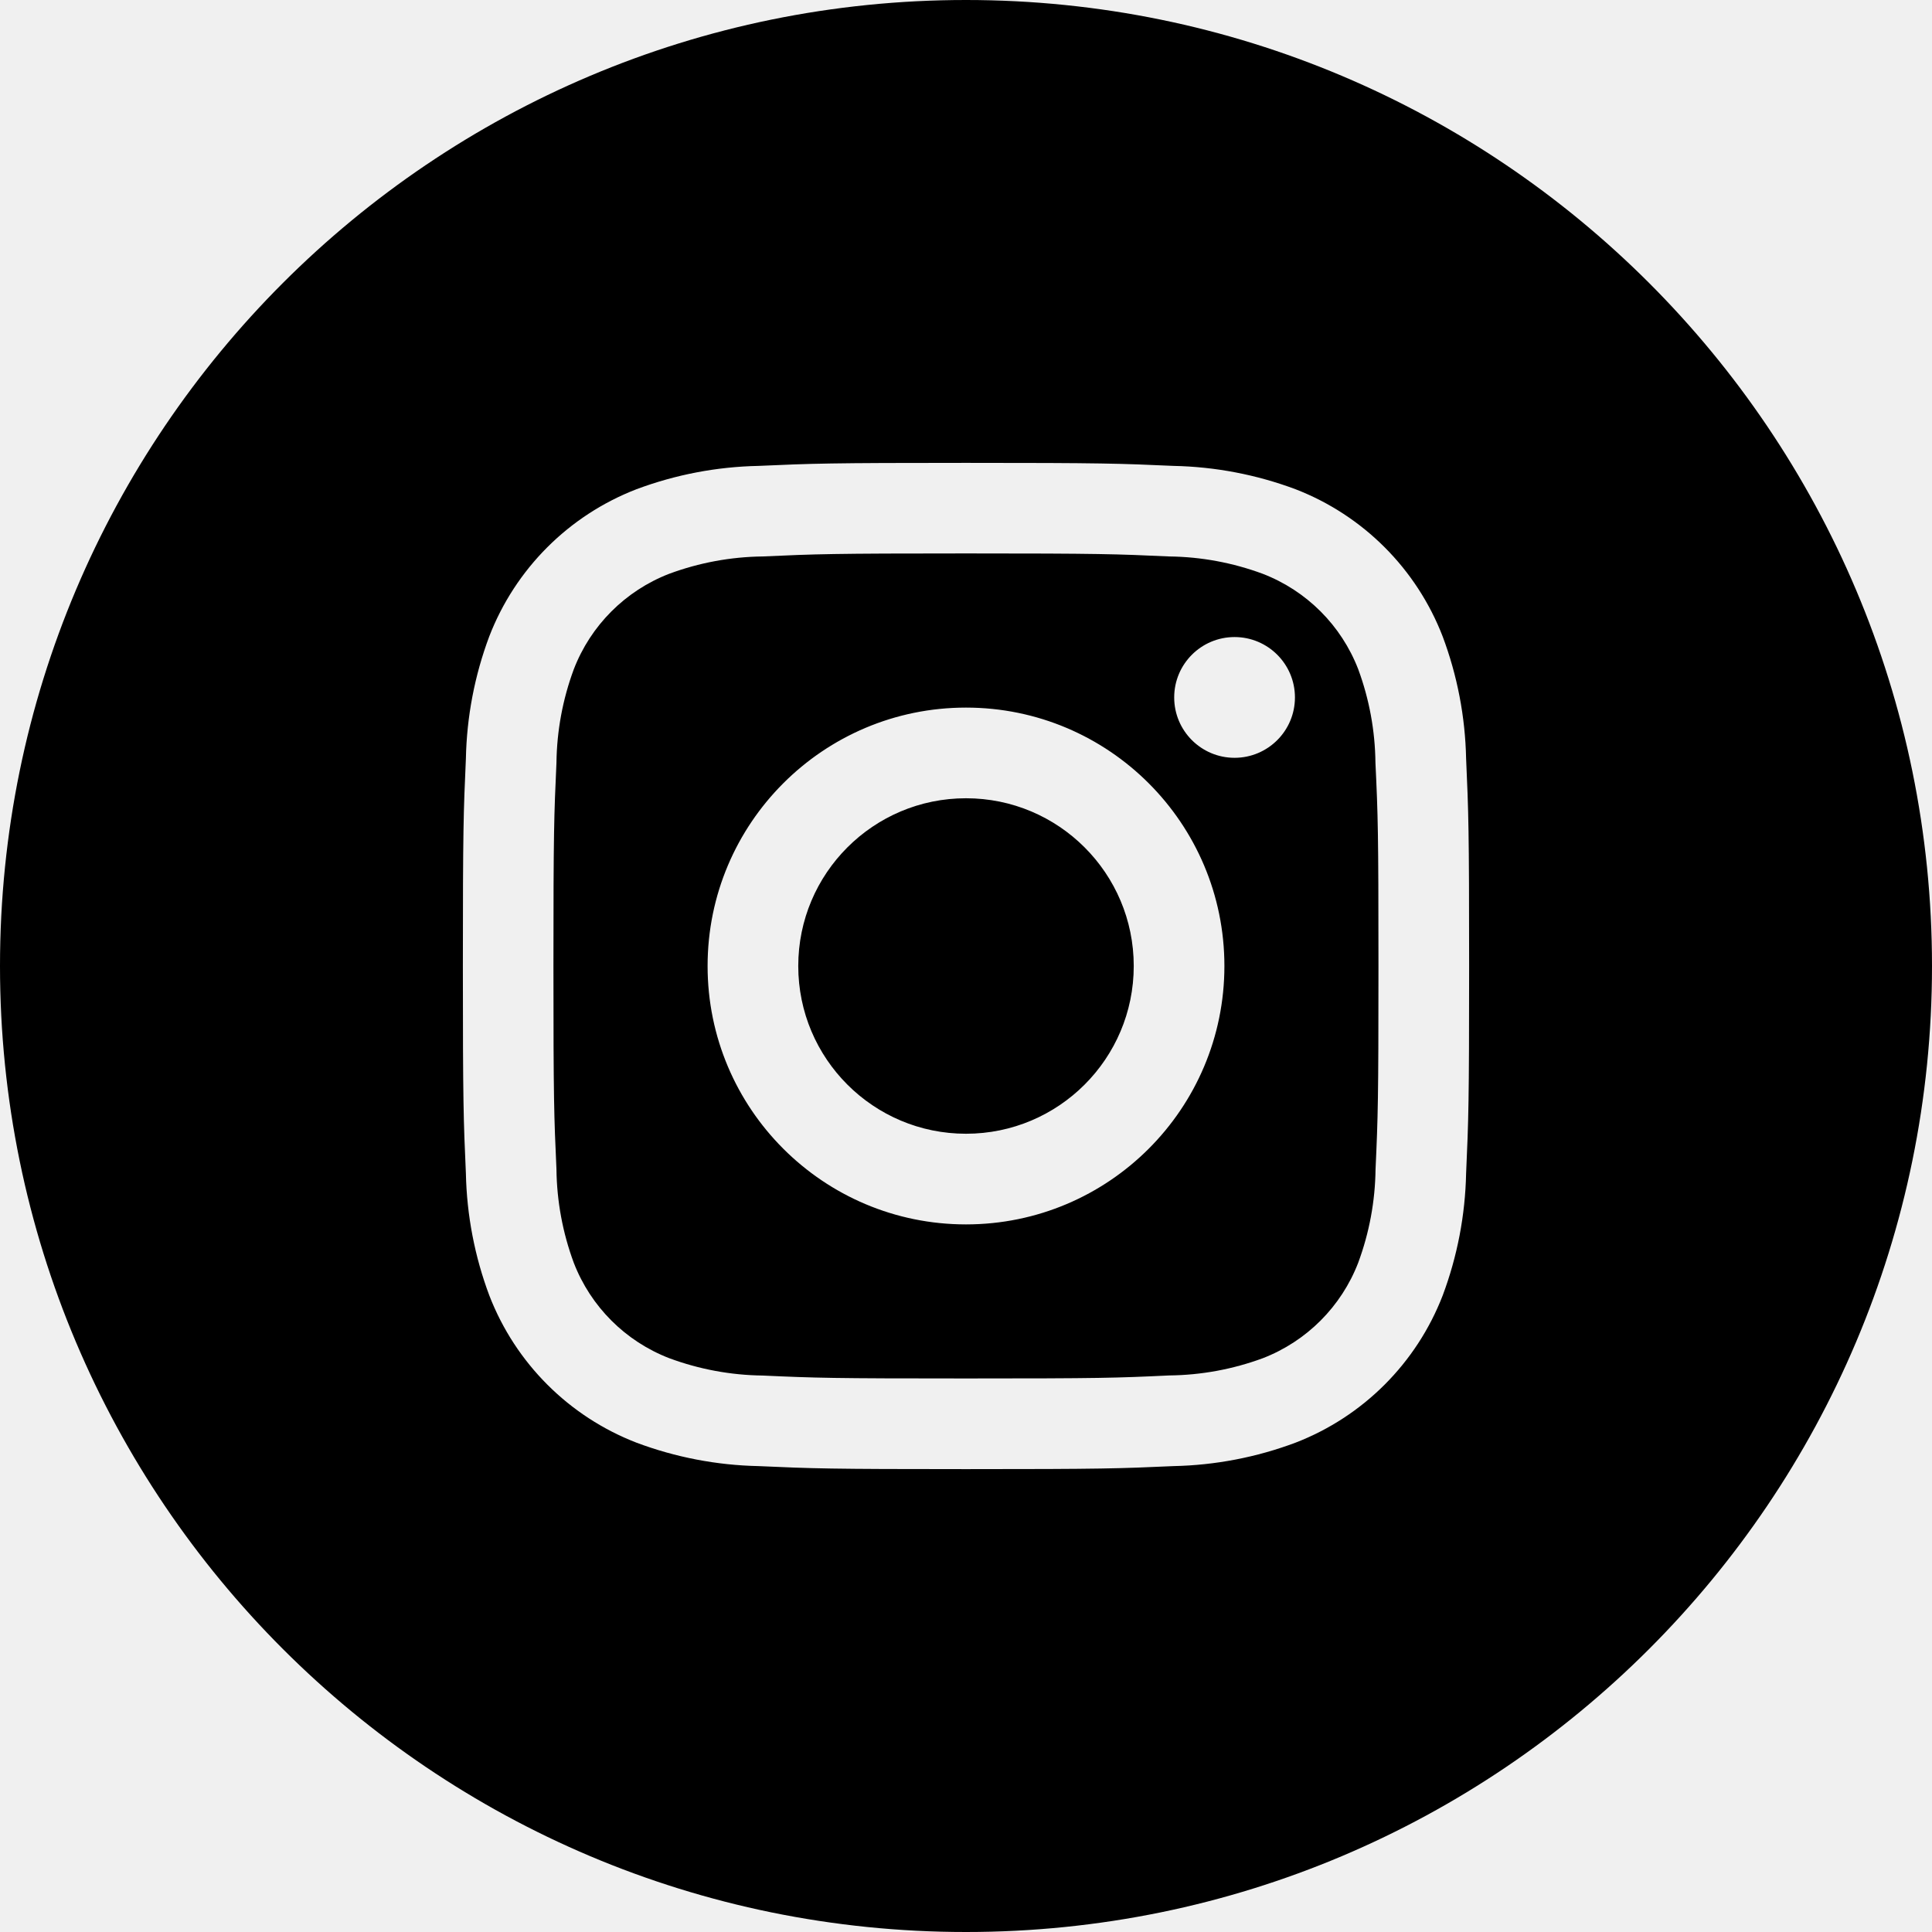
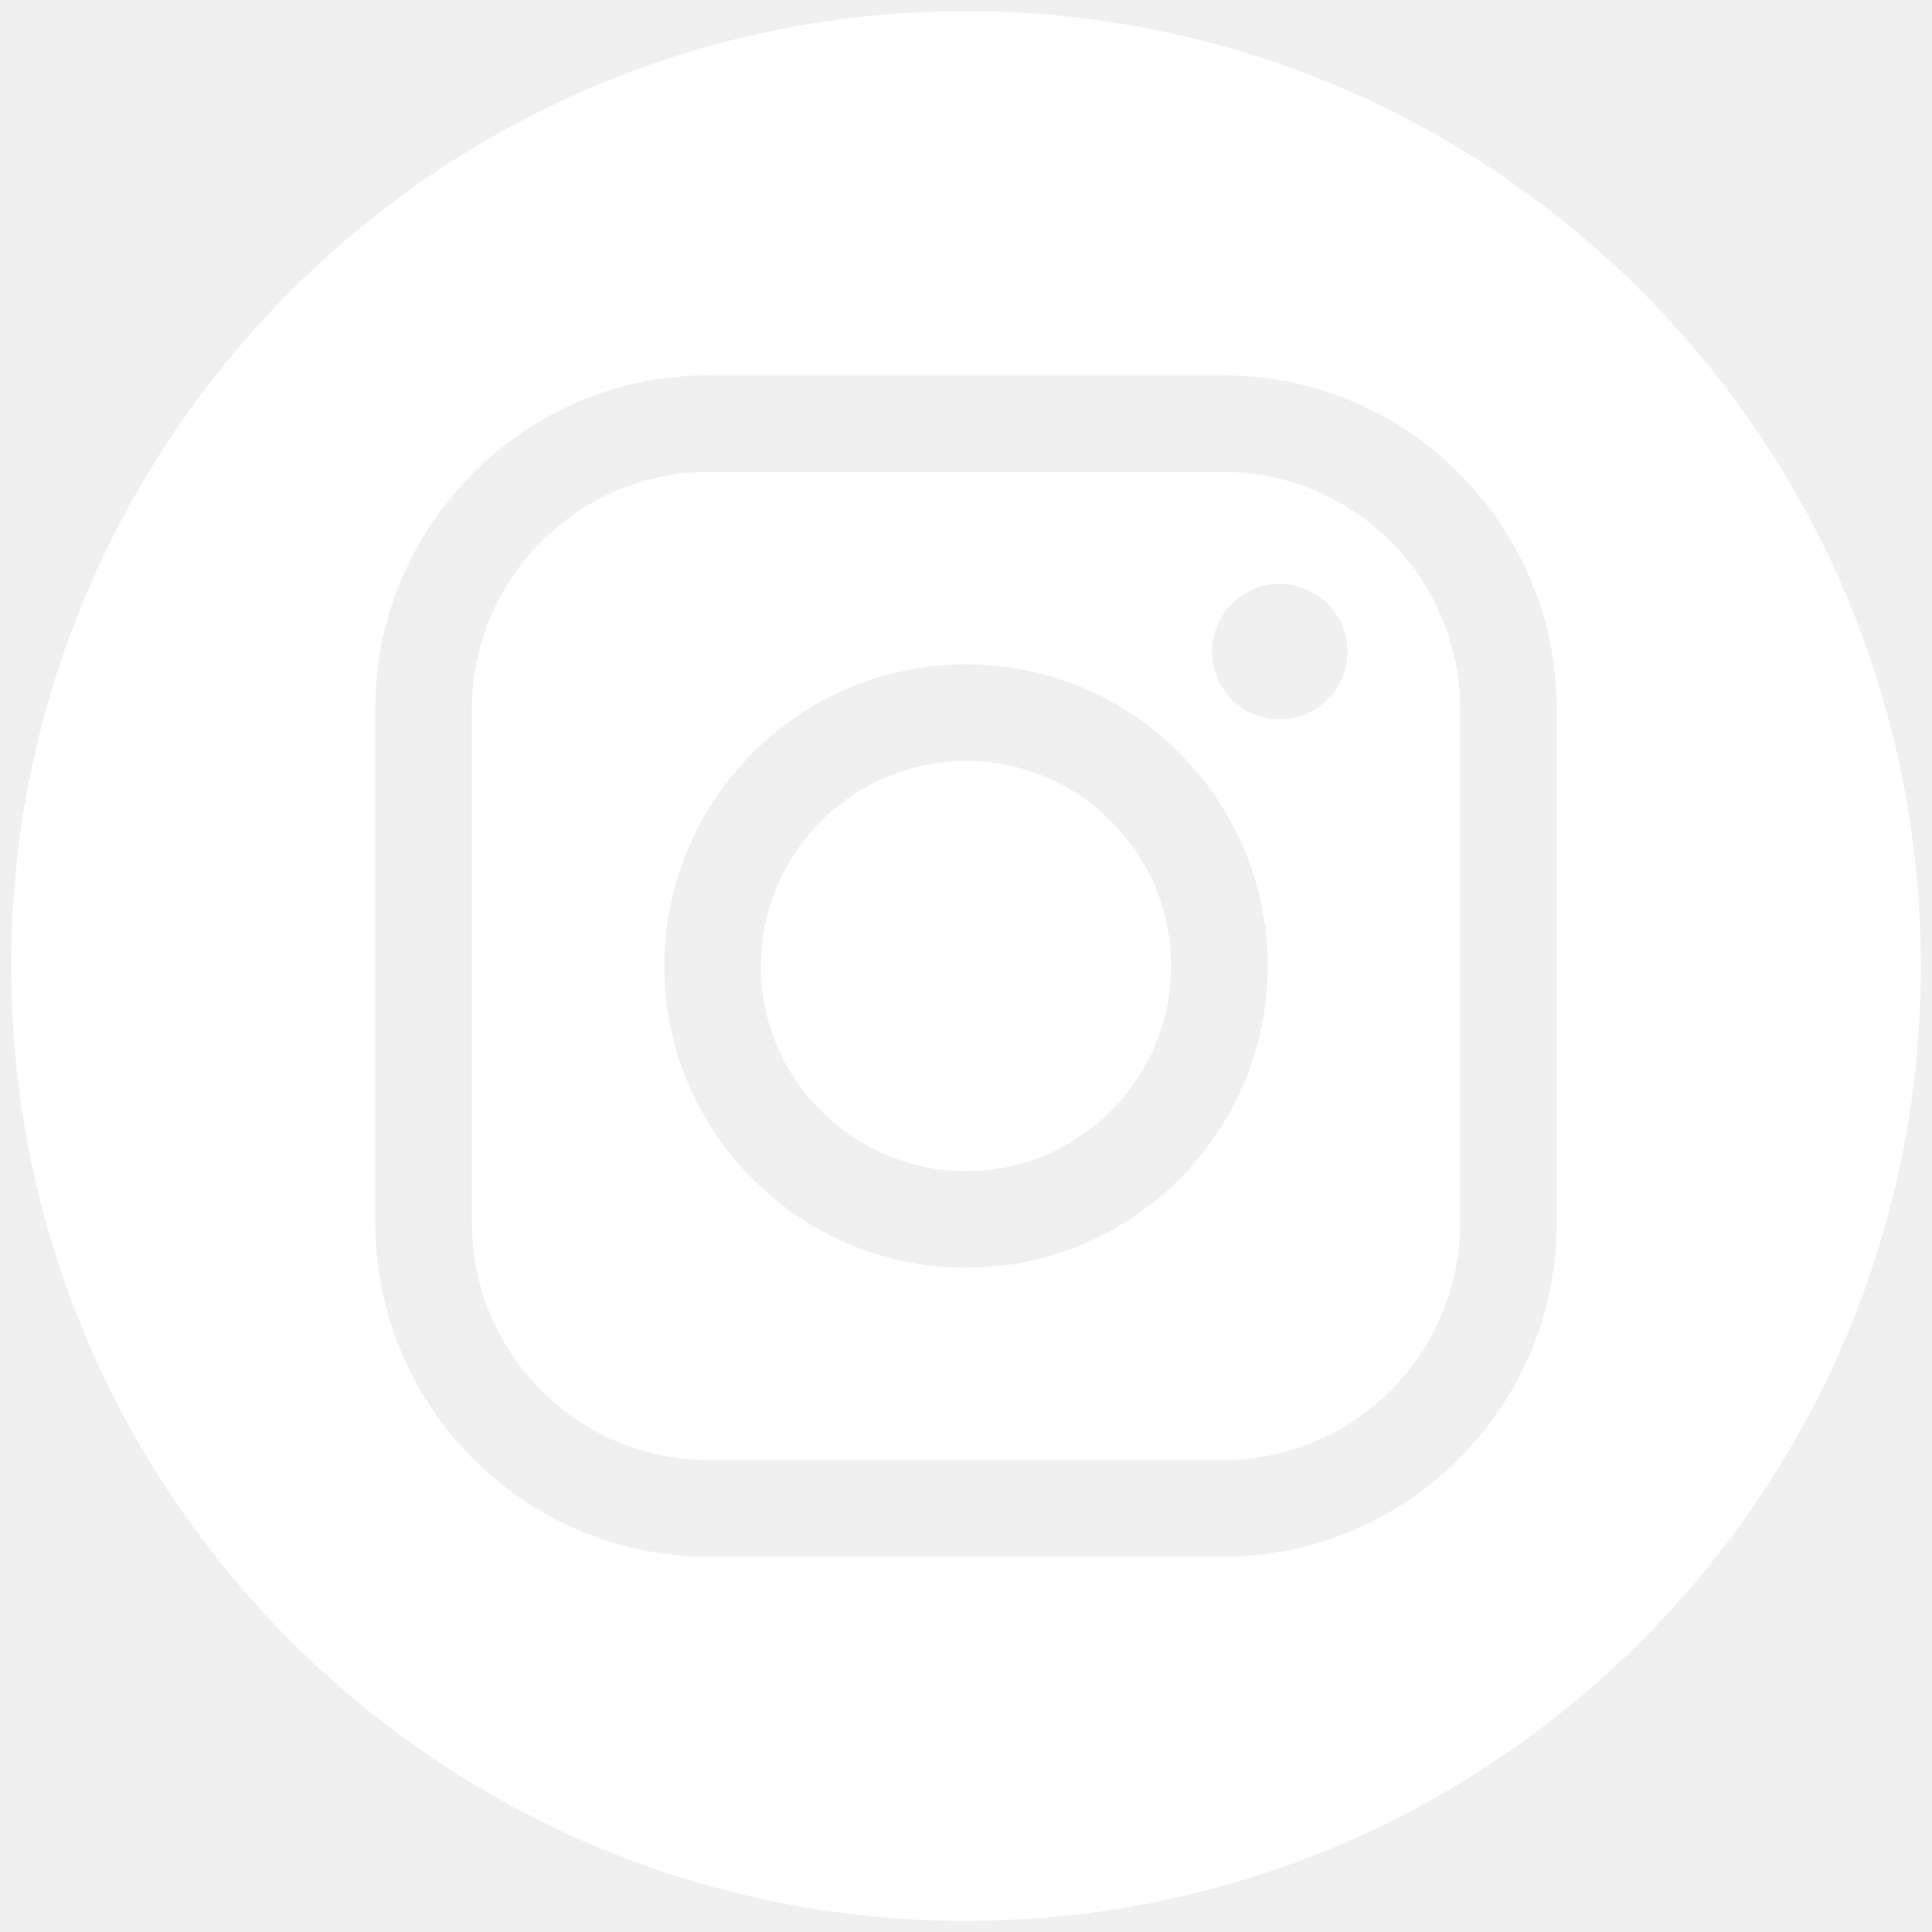
- <svg xmlns="http://www.w3.org/2000/svg" fill="#000000" width="800px" height="800px" viewBox="0 0 19.2 19.2" data-name="Instagram w/circle">
-   <path d="M13.498 6.651a1.656 1.656 0 0 0-.95-.949 2.766 2.766 0 0 0-.928-.172c-.527-.024-.685-.03-2.02-.03s-1.493.006-2.02.03a2.766 2.766 0 0 0-.929.172 1.656 1.656 0 0 0-.949.95 2.766 2.766 0 0 0-.172.928c-.024.527-.03.685-.03 2.02s.006 1.493.03 2.02a2.766 2.766 0 0 0 .172.929 1.656 1.656 0 0 0 .95.949 2.766 2.766 0 0 0 .928.172c.527.024.685.029 2.02.029s1.493-.005 2.02-.03a2.766 2.766 0 0 0 .929-.171 1.656 1.656 0 0 0 .949-.95 2.766 2.766 0 0 0 .172-.928c.024-.527.029-.685.029-2.02s-.005-1.493-.03-2.02a2.766 2.766 0 0 0-.171-.929zM9.6 12.168A2.568 2.568 0 1 1 12.168 9.6 2.568 2.568 0 0 1 9.6 12.168zm2.669-4.637a.6.6 0 1 1 .6-.6.6.6 0 0 1-.6.6zM11.267 9.6A1.667 1.667 0 1 1 9.6 7.933 1.667 1.667 0 0 1 11.267 9.6zM9.6 0a9.6 9.6 0 1 0 9.6 9.6A9.6 9.6 0 0 0 9.6 0zm4.97 11.661a3.67 3.67 0 0 1-.233 1.214 2.556 2.556 0 0 1-1.462 1.462 3.67 3.67 0 0 1-1.213.233c-.534.024-.704.03-2.062.03s-1.528-.006-2.062-.03a3.67 3.67 0 0 1-1.213-.233 2.556 2.556 0 0 1-1.462-1.462 3.67 3.67 0 0 1-.233-1.213c-.024-.534-.03-.704-.03-2.062s.006-1.528.03-2.062a3.67 3.67 0 0 1 .232-1.213 2.556 2.556 0 0 1 1.463-1.463 3.67 3.67 0 0 1 1.213-.232c.534-.024.704-.03 2.062-.03s1.528.006 2.062.03a3.67 3.67 0 0 1 1.213.232 2.556 2.556 0 0 1 1.462 1.463 3.67 3.67 0 0 1 .233 1.213c.024.534.03.704.03 2.062s-.006 1.528-.03 2.062z" />
+ <svg xmlns="http://www.w3.org/2000/svg" fill="#ffffff" version="1.1" id="Layer_1" width="800px" height="800px" viewBox="0 0 260 260" enable-background="new 0 0 260 260" xml:space="preserve" stroke="#ffffff">
+   <g id="SVGRepo_bgCarrier" stroke-width="0" />
+   <g id="SVGRepo_tracerCarrier" stroke-linecap="round" stroke-linejoin="round" />
+   <g id="SVGRepo_iconCarrier">
+     <path d="M164.58,64H95.42C78.1,64,64,78.1,64,95.42v69.16C64,181.9,78.1,196,95.42,196h69.16c17.32,0,31.42-14.1,31.42-31.42V95.42 C196,78.1,181.9,64,164.58,64z M130,171.1c-22.66,0-41.1-18.44-41.1-41.1s18.44-41.1,41.1-41.1s41.1,18.44,41.1,41.1 S152.66,171.1,130,171.1z M172.22,97.3c-5.3,0-9.6-4.3-9.6-9.61c0-5.3,4.3-9.6,9.6-9.6c5.31,0,9.61,4.3,9.61,9.6 C181.83,93,177.53,97.3,172.22,97.3z M130,102.9c-14.94,0-27.1,12.16-27.1,27.1s12.16,27.1,27.1,27.1s27.1-12.16,27.1-27.1 S144.94,102.9,130,102.9z M130,2C59.31,2,2,59.31,2,130s57.31,128,128,128s128-57.31,128-128S200.69,2,130,2z M210,164.58 c0,25.04-20.38,45.42-45.42,45.42H95.42C70.38,210,50,189.62,50,164.58V95.42C50,70.38,70.38,50,95.42,50h69.16 C189.62,50,210,70.38,210,95.42V164.58z" />
+   </g>
</svg>
